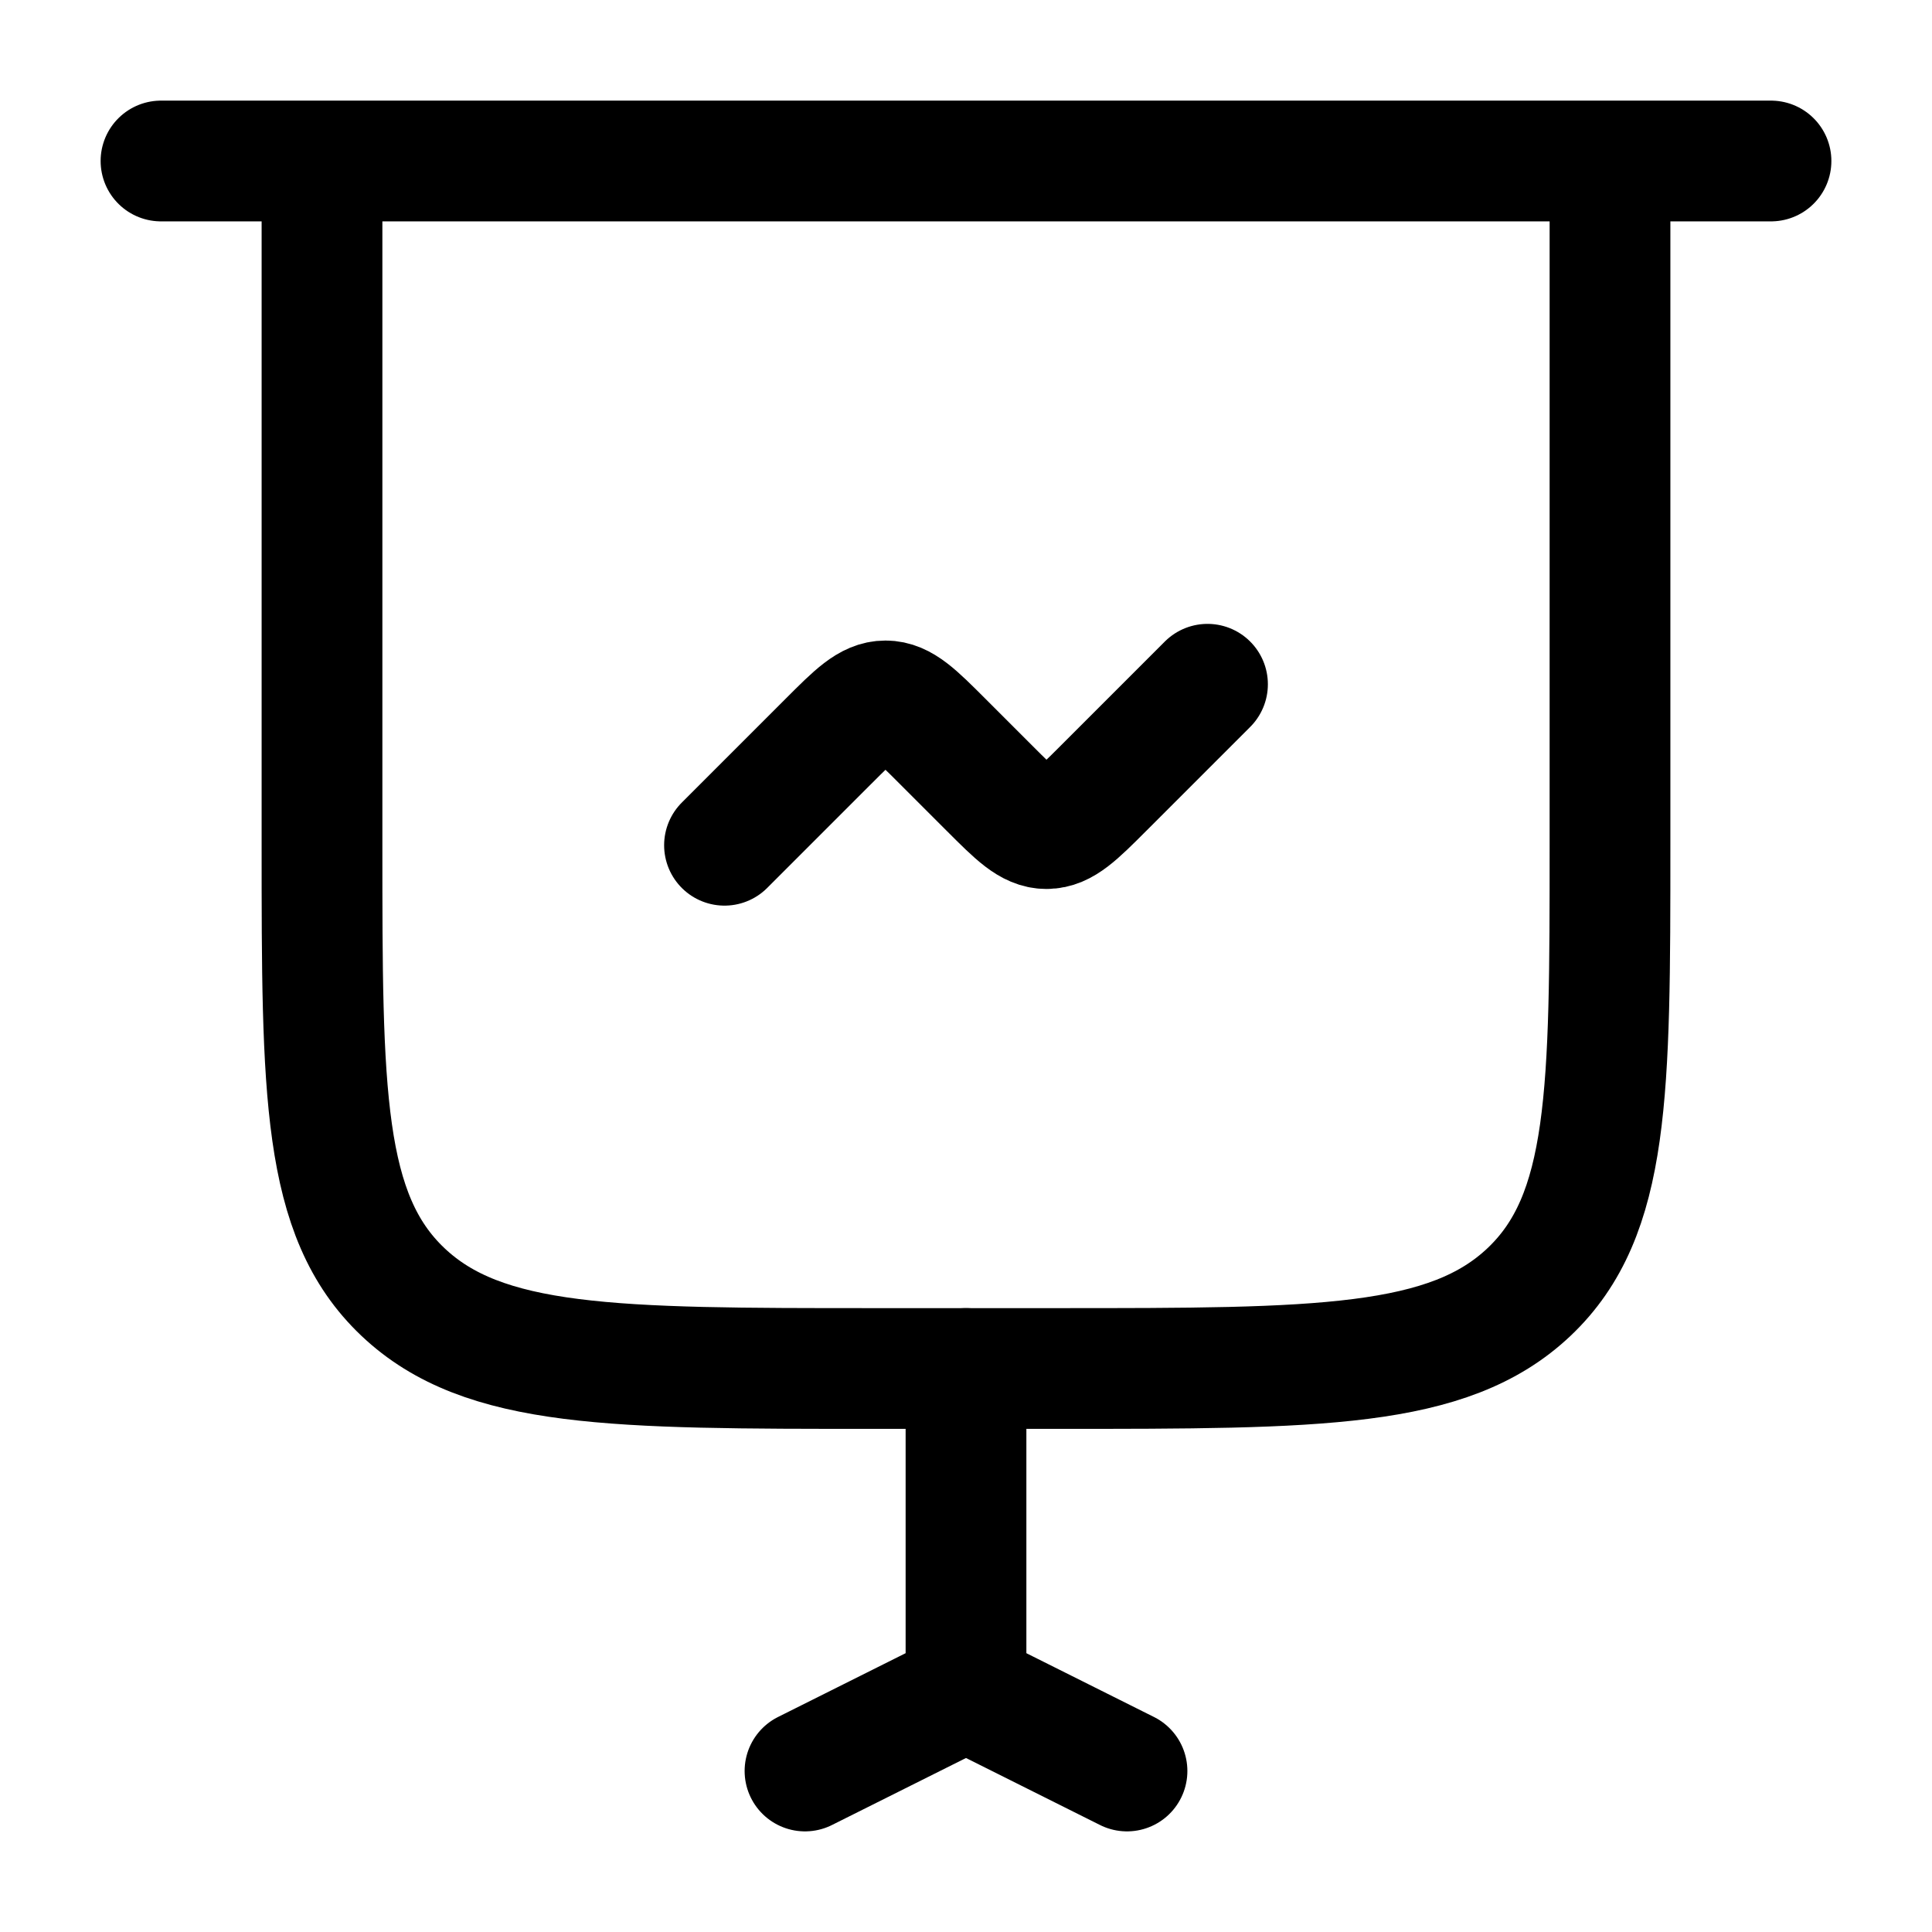
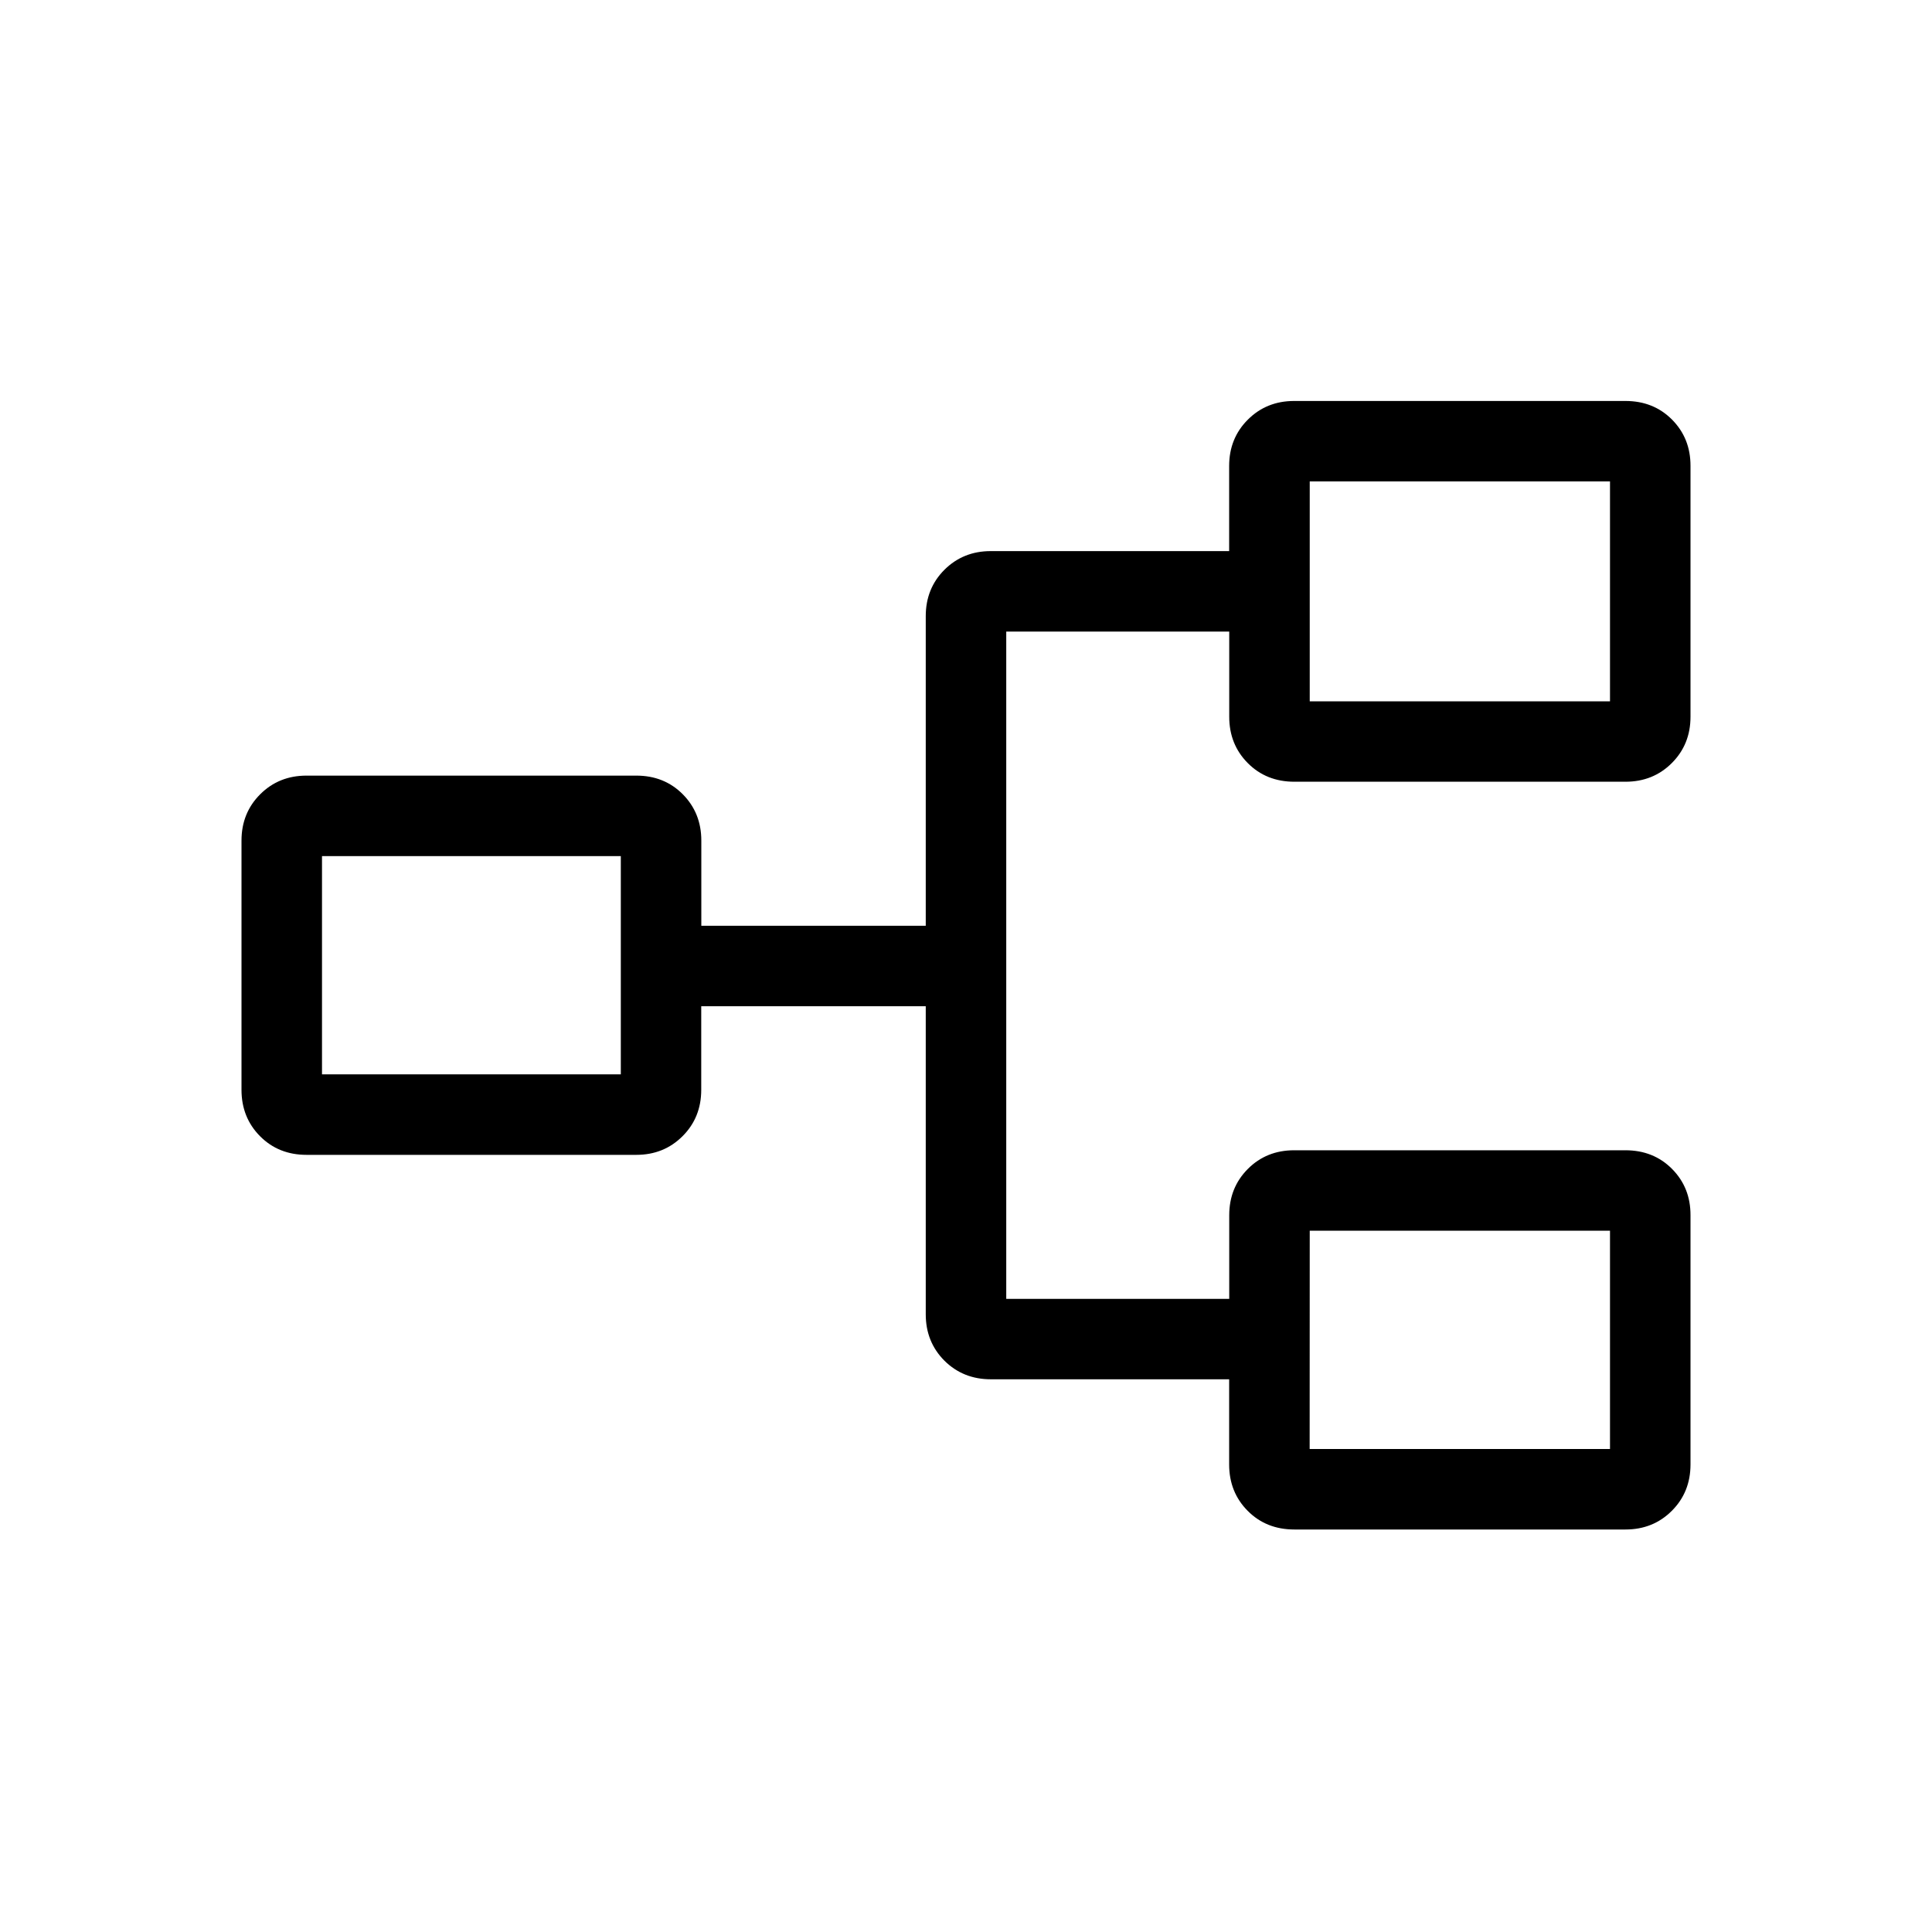
<svg xmlns="http://www.w3.org/2000/svg" viewBox="0 0 24 24">
-   <g fill="none" stroke="currentColor" stroke-width="1.5">
-     <path stroke-linecap="round" d="M2 2h20M9 10.5l1.293-1.293c.333-.333.5-.5.707-.5s.374.167.707.5l.586.586c.333.333.5.5.707.5s.374-.167.707-.5L15 8.5M12 21v-4m-2 5l2-1m2 1l-2-1" />
-     <path d="M20 2v8.5c0 3.064 0 4.596-1.004 5.548s-2.62.952-5.853.952h-2.286c-3.232 0-4.849 0-5.853-.952S4 13.564 4 10.5V2" />
-   </g>
+   <path fill="currentColor" d="M16.079 19q-.35 0-.58-.232t-.23-.576v-1.058h-2.961q-.343 0-.576-.231q-.232-.233-.232-.576V12.5H8.711v1.039q0 .343-.232.575t-.575.232H3.808q-.348 0-.578-.232T3 13.538v-3.096q0-.343.232-.575t.576-.232h4.096q.348 0 .578.232t.23.575V11.5H11.5V7.654q0-.344.232-.576q.233-.232.576-.232h2.961V5.788q0-.343.232-.575t.576-.232h4.114q.35 0 .58.232t.229.575v3.116q0 .343-.232.575t-.576.232H16.08q-.35 0-.58-.232t-.23-.575V7.846H12.5v8.289h2.77v-1.039q0-.343.231-.575t.576-.232h4.114q.35 0 .58.232t.229.575v3.096q0 .344-.232.576t-.576.232zm.19-1H20v-2.712h-3.73zM4 13.346h3.712v-2.711H4zm12.27-4.634H20V5.98h-3.73zm0 9.288v-2.712zm-8.558-4.654v-2.711zm8.557-4.634V5.98z" />
</svg>
